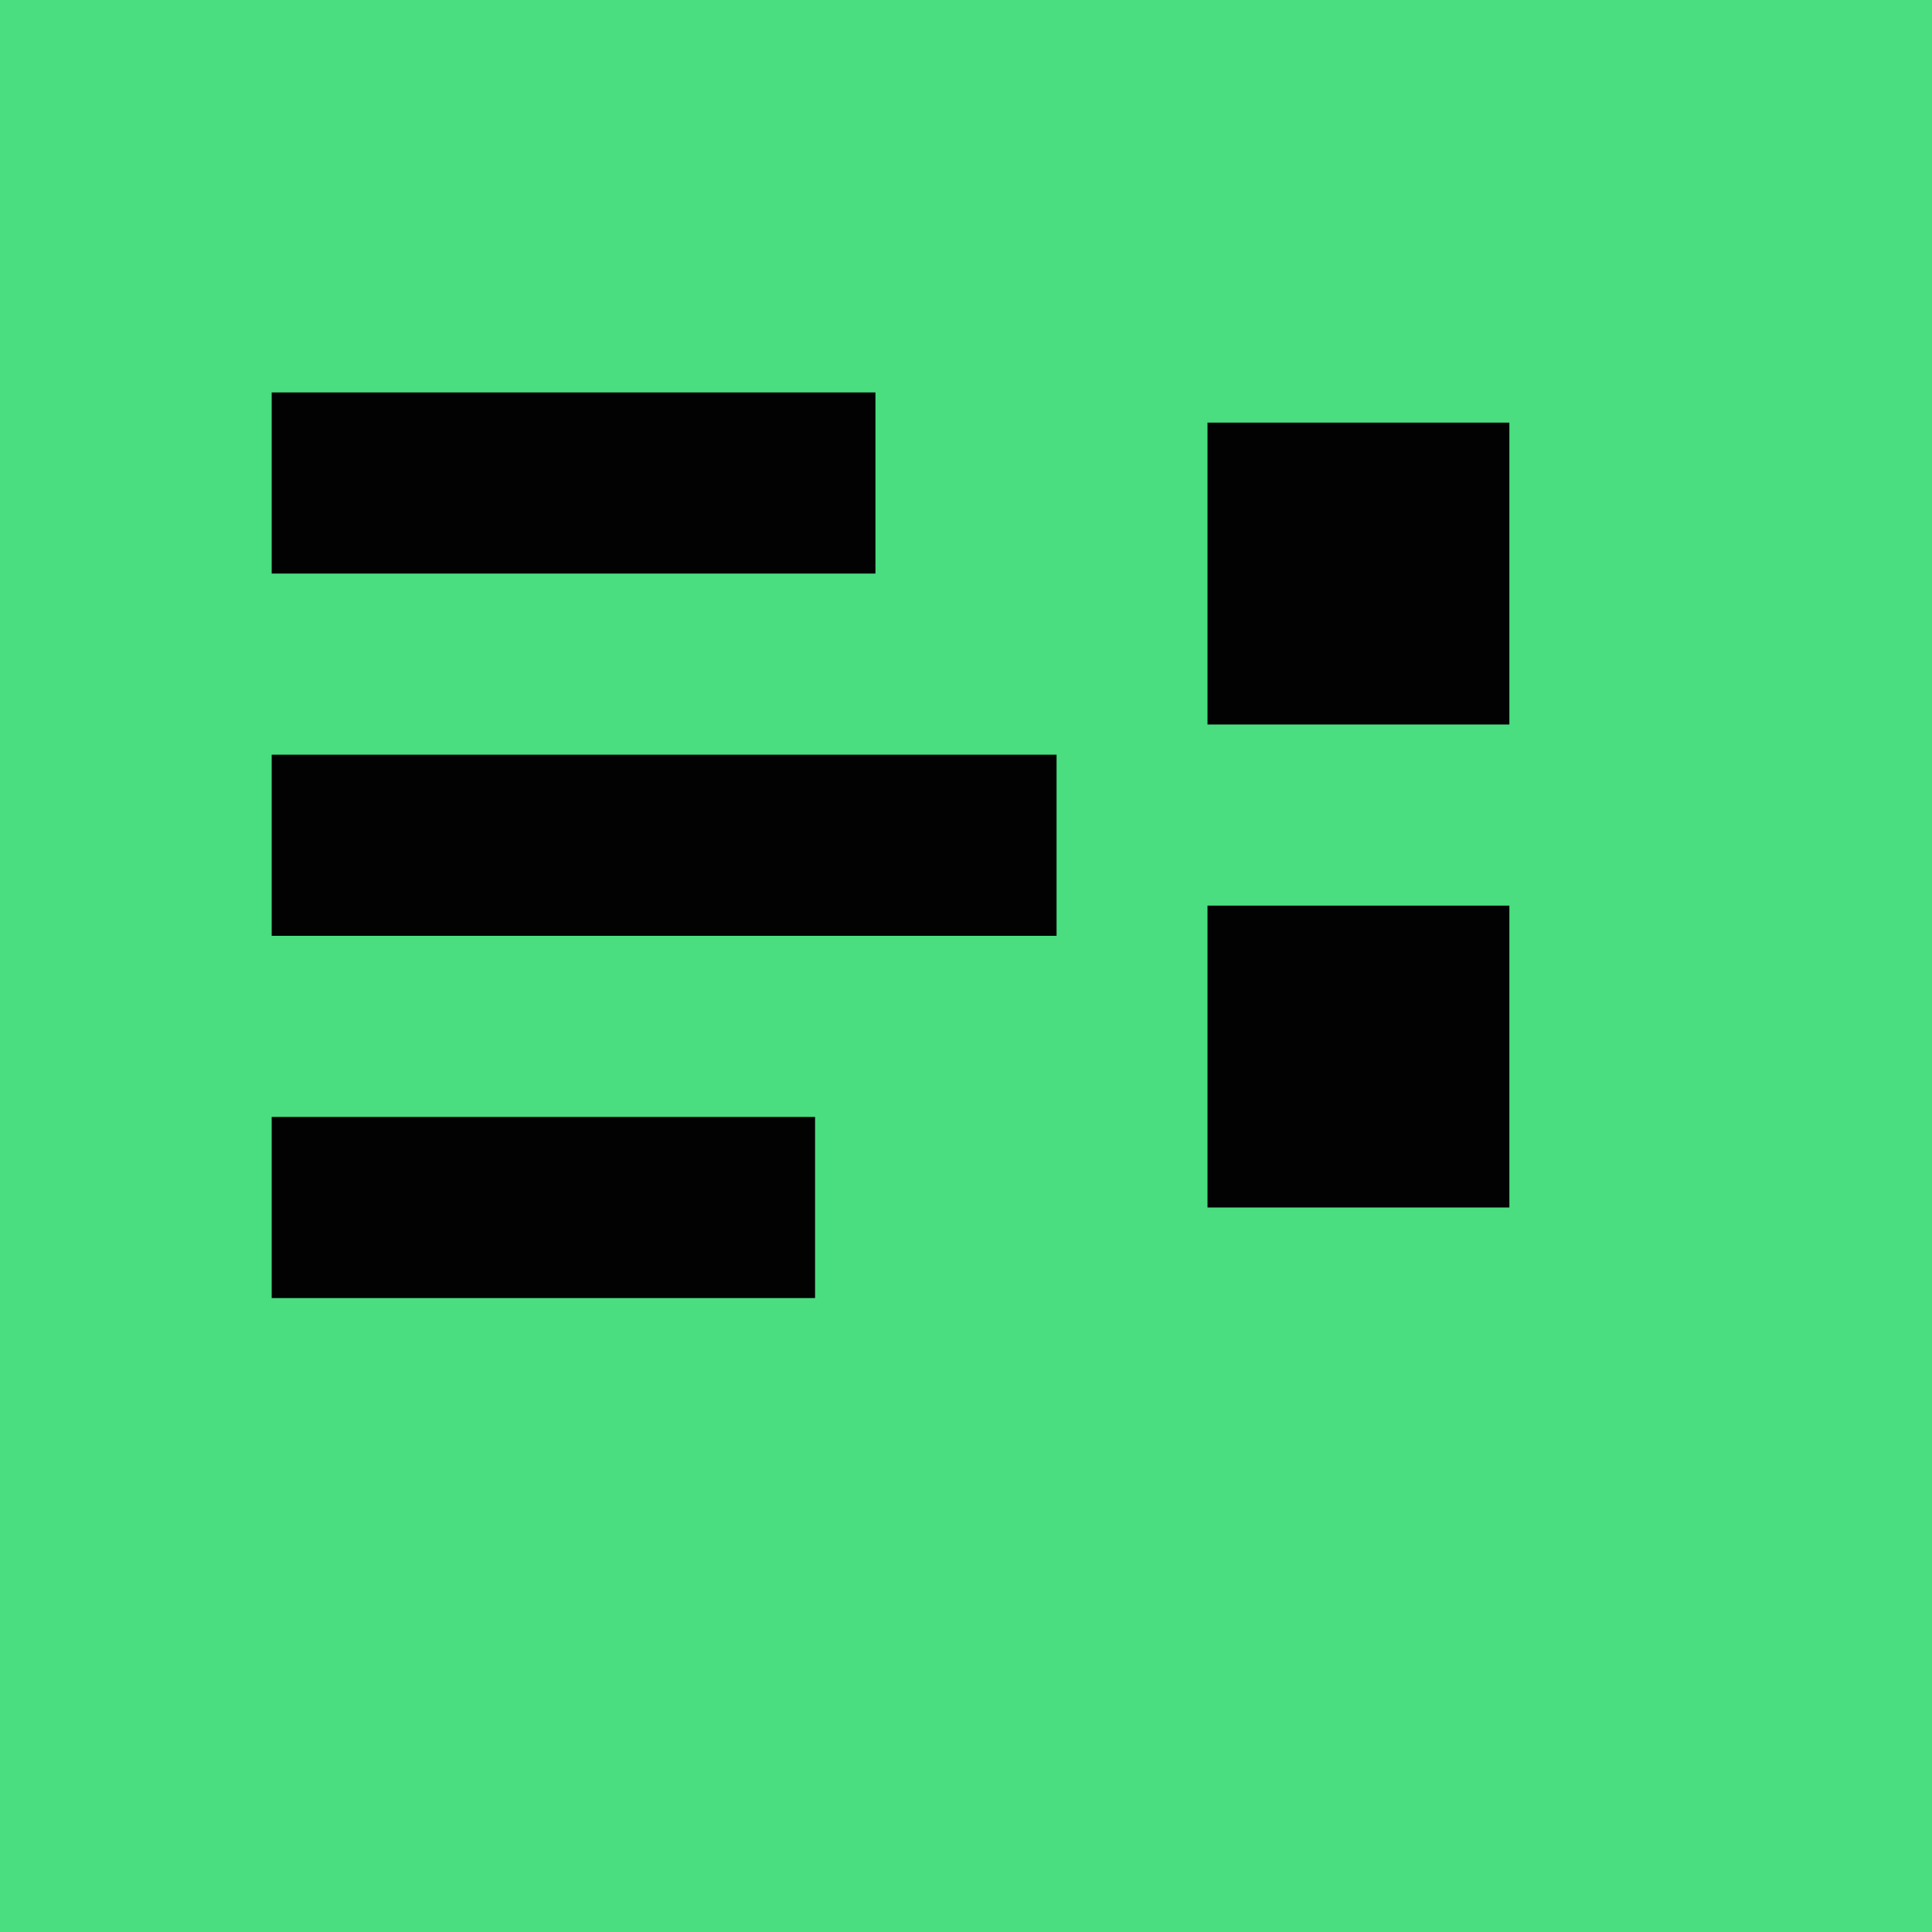
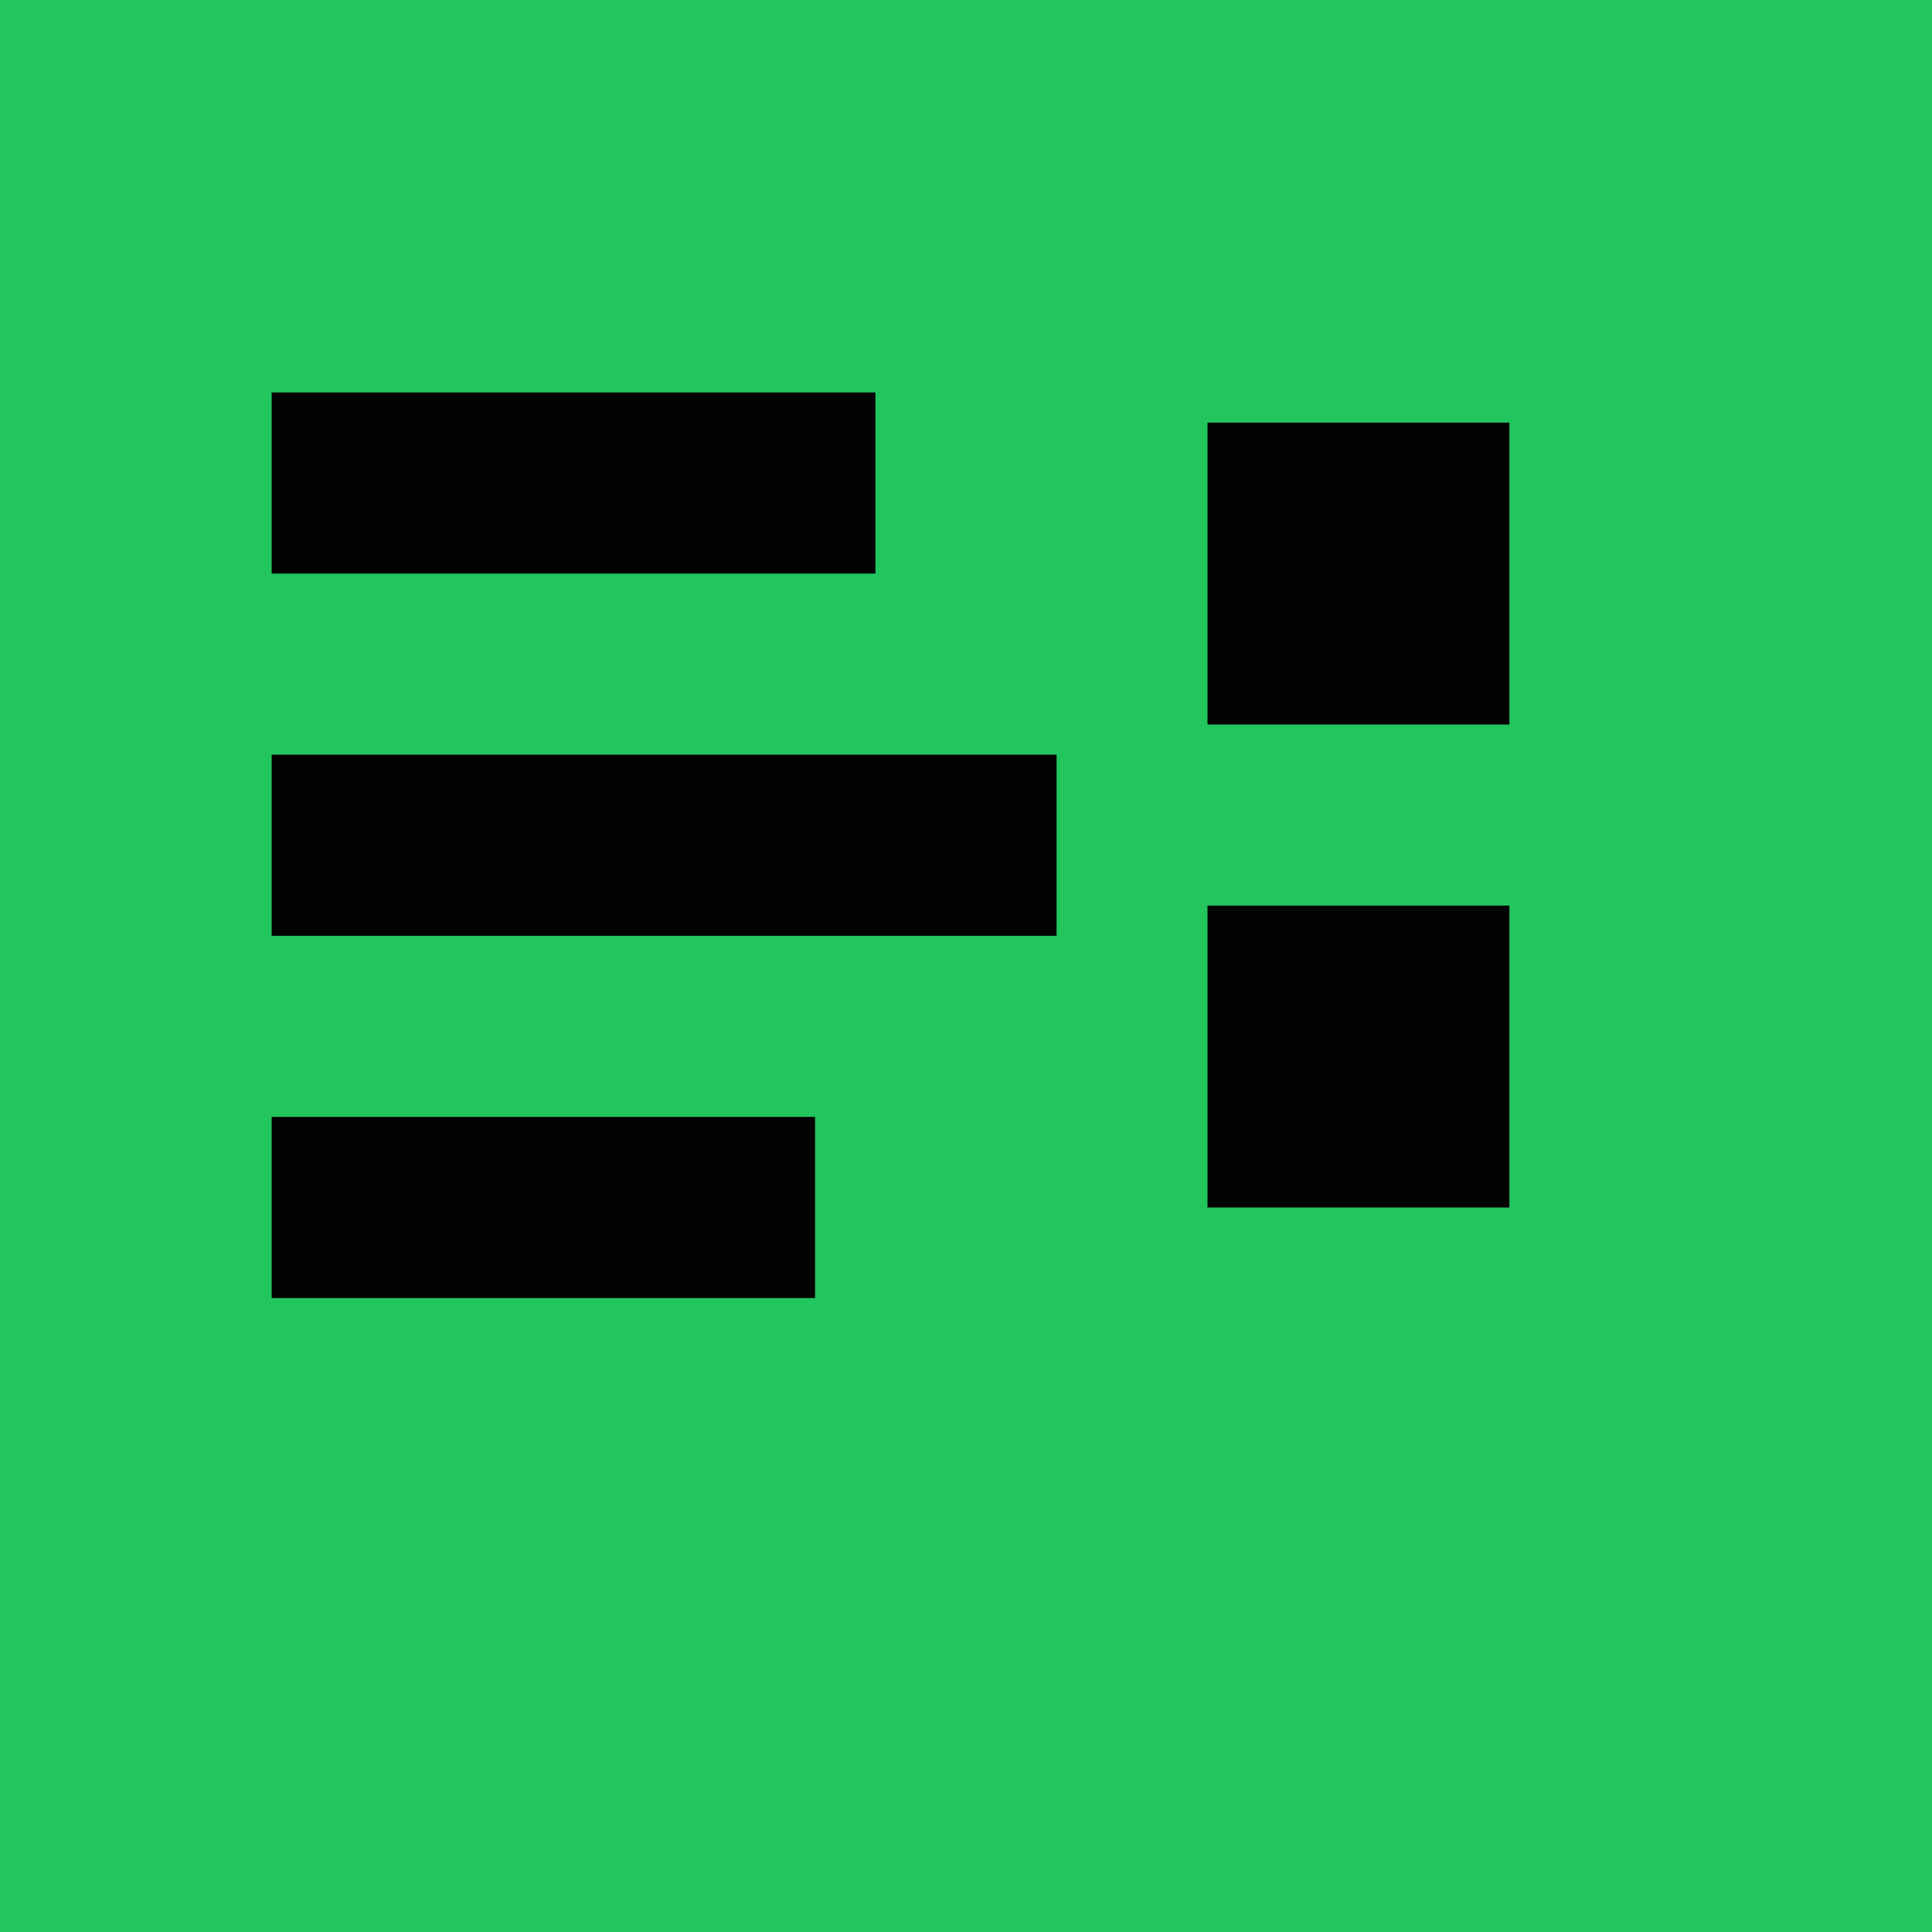
<svg xmlns="http://www.w3.org/2000/svg" viewBox="0 0 32 32">
-   <rect width="32" height="32" fill="#4ade80" />
+   <rect width="32" height="32" fill="#22c55e" />
  <line x1="6" y1="20" x2="12" y2="20" stroke="#020202" stroke-width="3" stroke-linecap="square" />
  <line x1="6" y1="14" x2="16" y2="14" stroke="#020202" stroke-width="3" stroke-linecap="square" />
  <line x1="6" y1="8" x2="13" y2="8" stroke="#020202" stroke-width="3" stroke-linecap="square" />
  <rect x="20" y="7" width="5" height="5" fill="#020202" />
  <rect x="20" y="15" width="5" height="5" fill="#020202" />
</svg>
